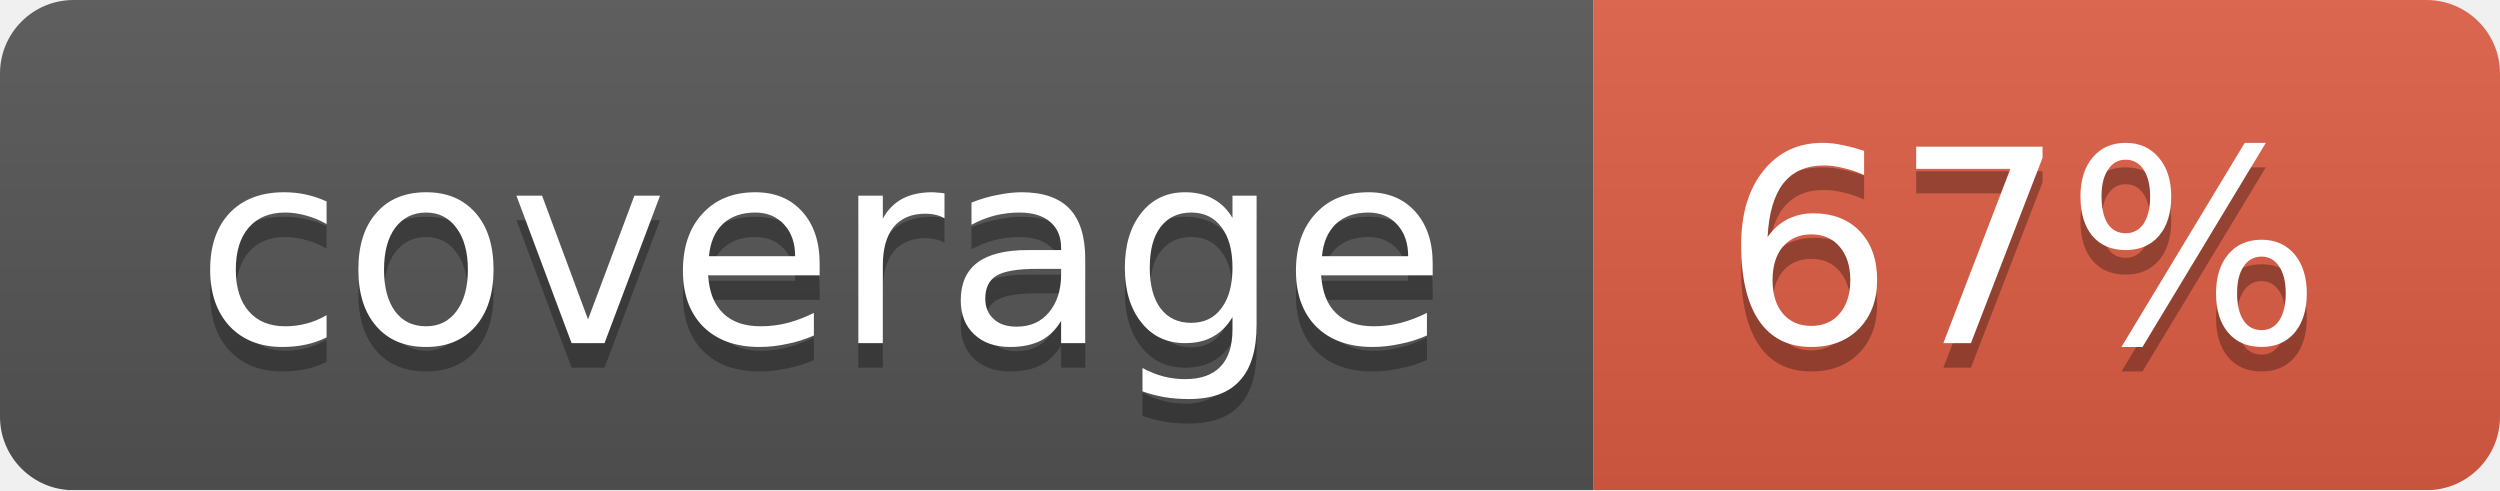
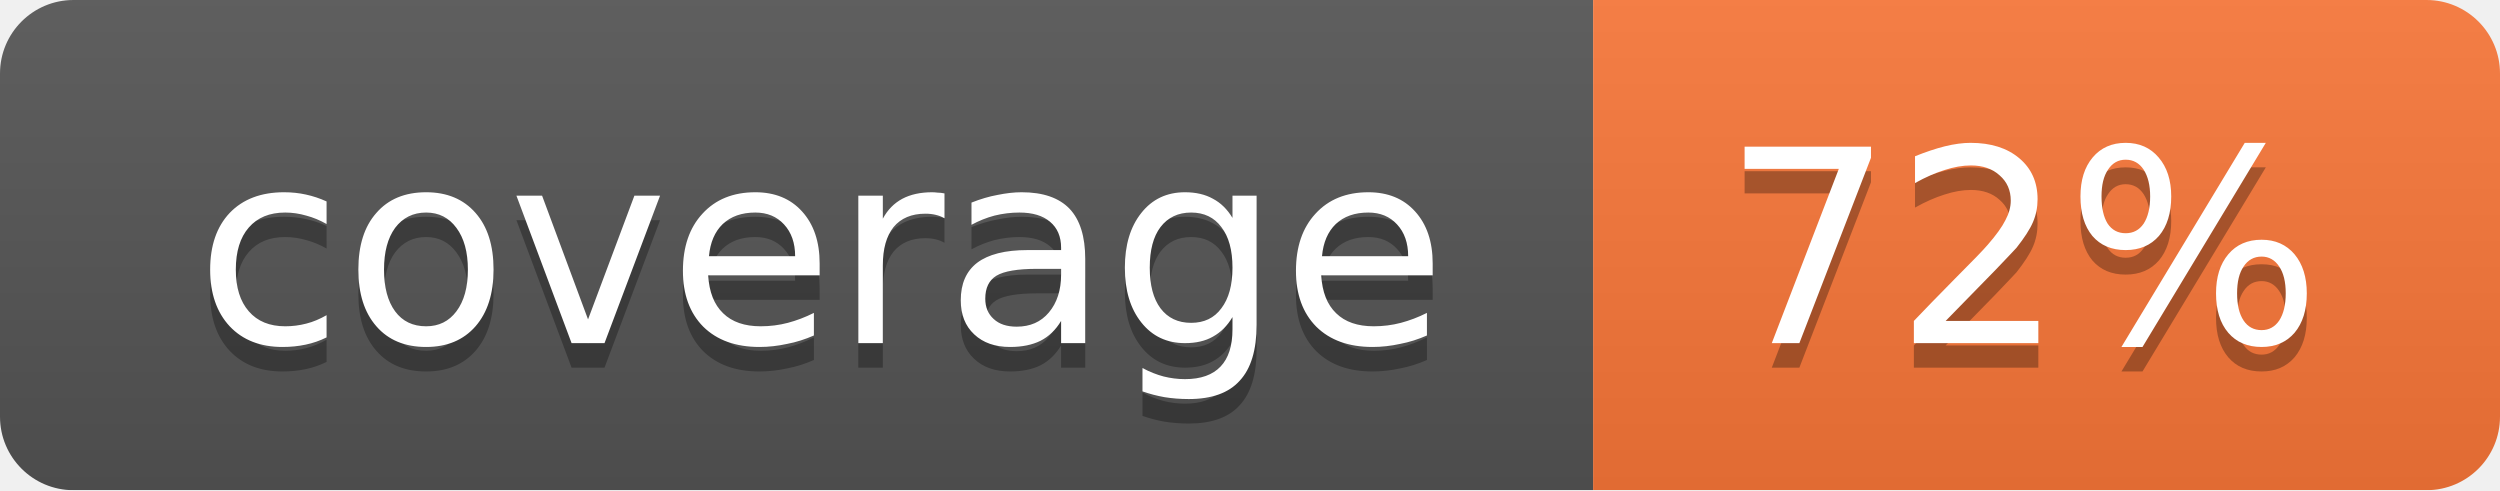
<svg xmlns="http://www.w3.org/2000/svg" width="102" height="20">
  <linearGradient id="smooth" x2="0" y2="100%">
    <stop offset="0" stop-color="#bbb" stop-opacity=".1" />
    <stop offset="1" stop-opacity=".1" />
  </linearGradient>
  <mask id="round">
    <rect width="102" height="20" rx="3" fill="#fff" />
  </mask>
  <g mask="url(#round)">
    <rect width="65" height="20" fill="#555" />
-     <rect x="65" width="37" height="20" fill="#e05d44" />
+     <rect x="65" width="37" height="20" fill="#fa7739" />
    <rect width="102" height="20" fill="url(#smooth)" />
  </g>
  <g fill="#fff" text-anchor="middle" font-family="DejaVu Sans,Verdana,Geneva,sans-serif" font-size="11">
    <text x="33.5" y="15" fill="#010101" fill-opacity=".3">coverage</text>
    <text x="33.5" y="14">coverage</text>
-     <text x="82.5" y="15" fill="#010101" fill-opacity=".3">67%</text>
-     <text x="82.5" y="14">67%</text>
+     <text x="82.5" y="15" fill="#010101" fill-opacity=".3">72%</text>
+     <text x="82.5" y="14">72%</text>
  </g>
</svg>
